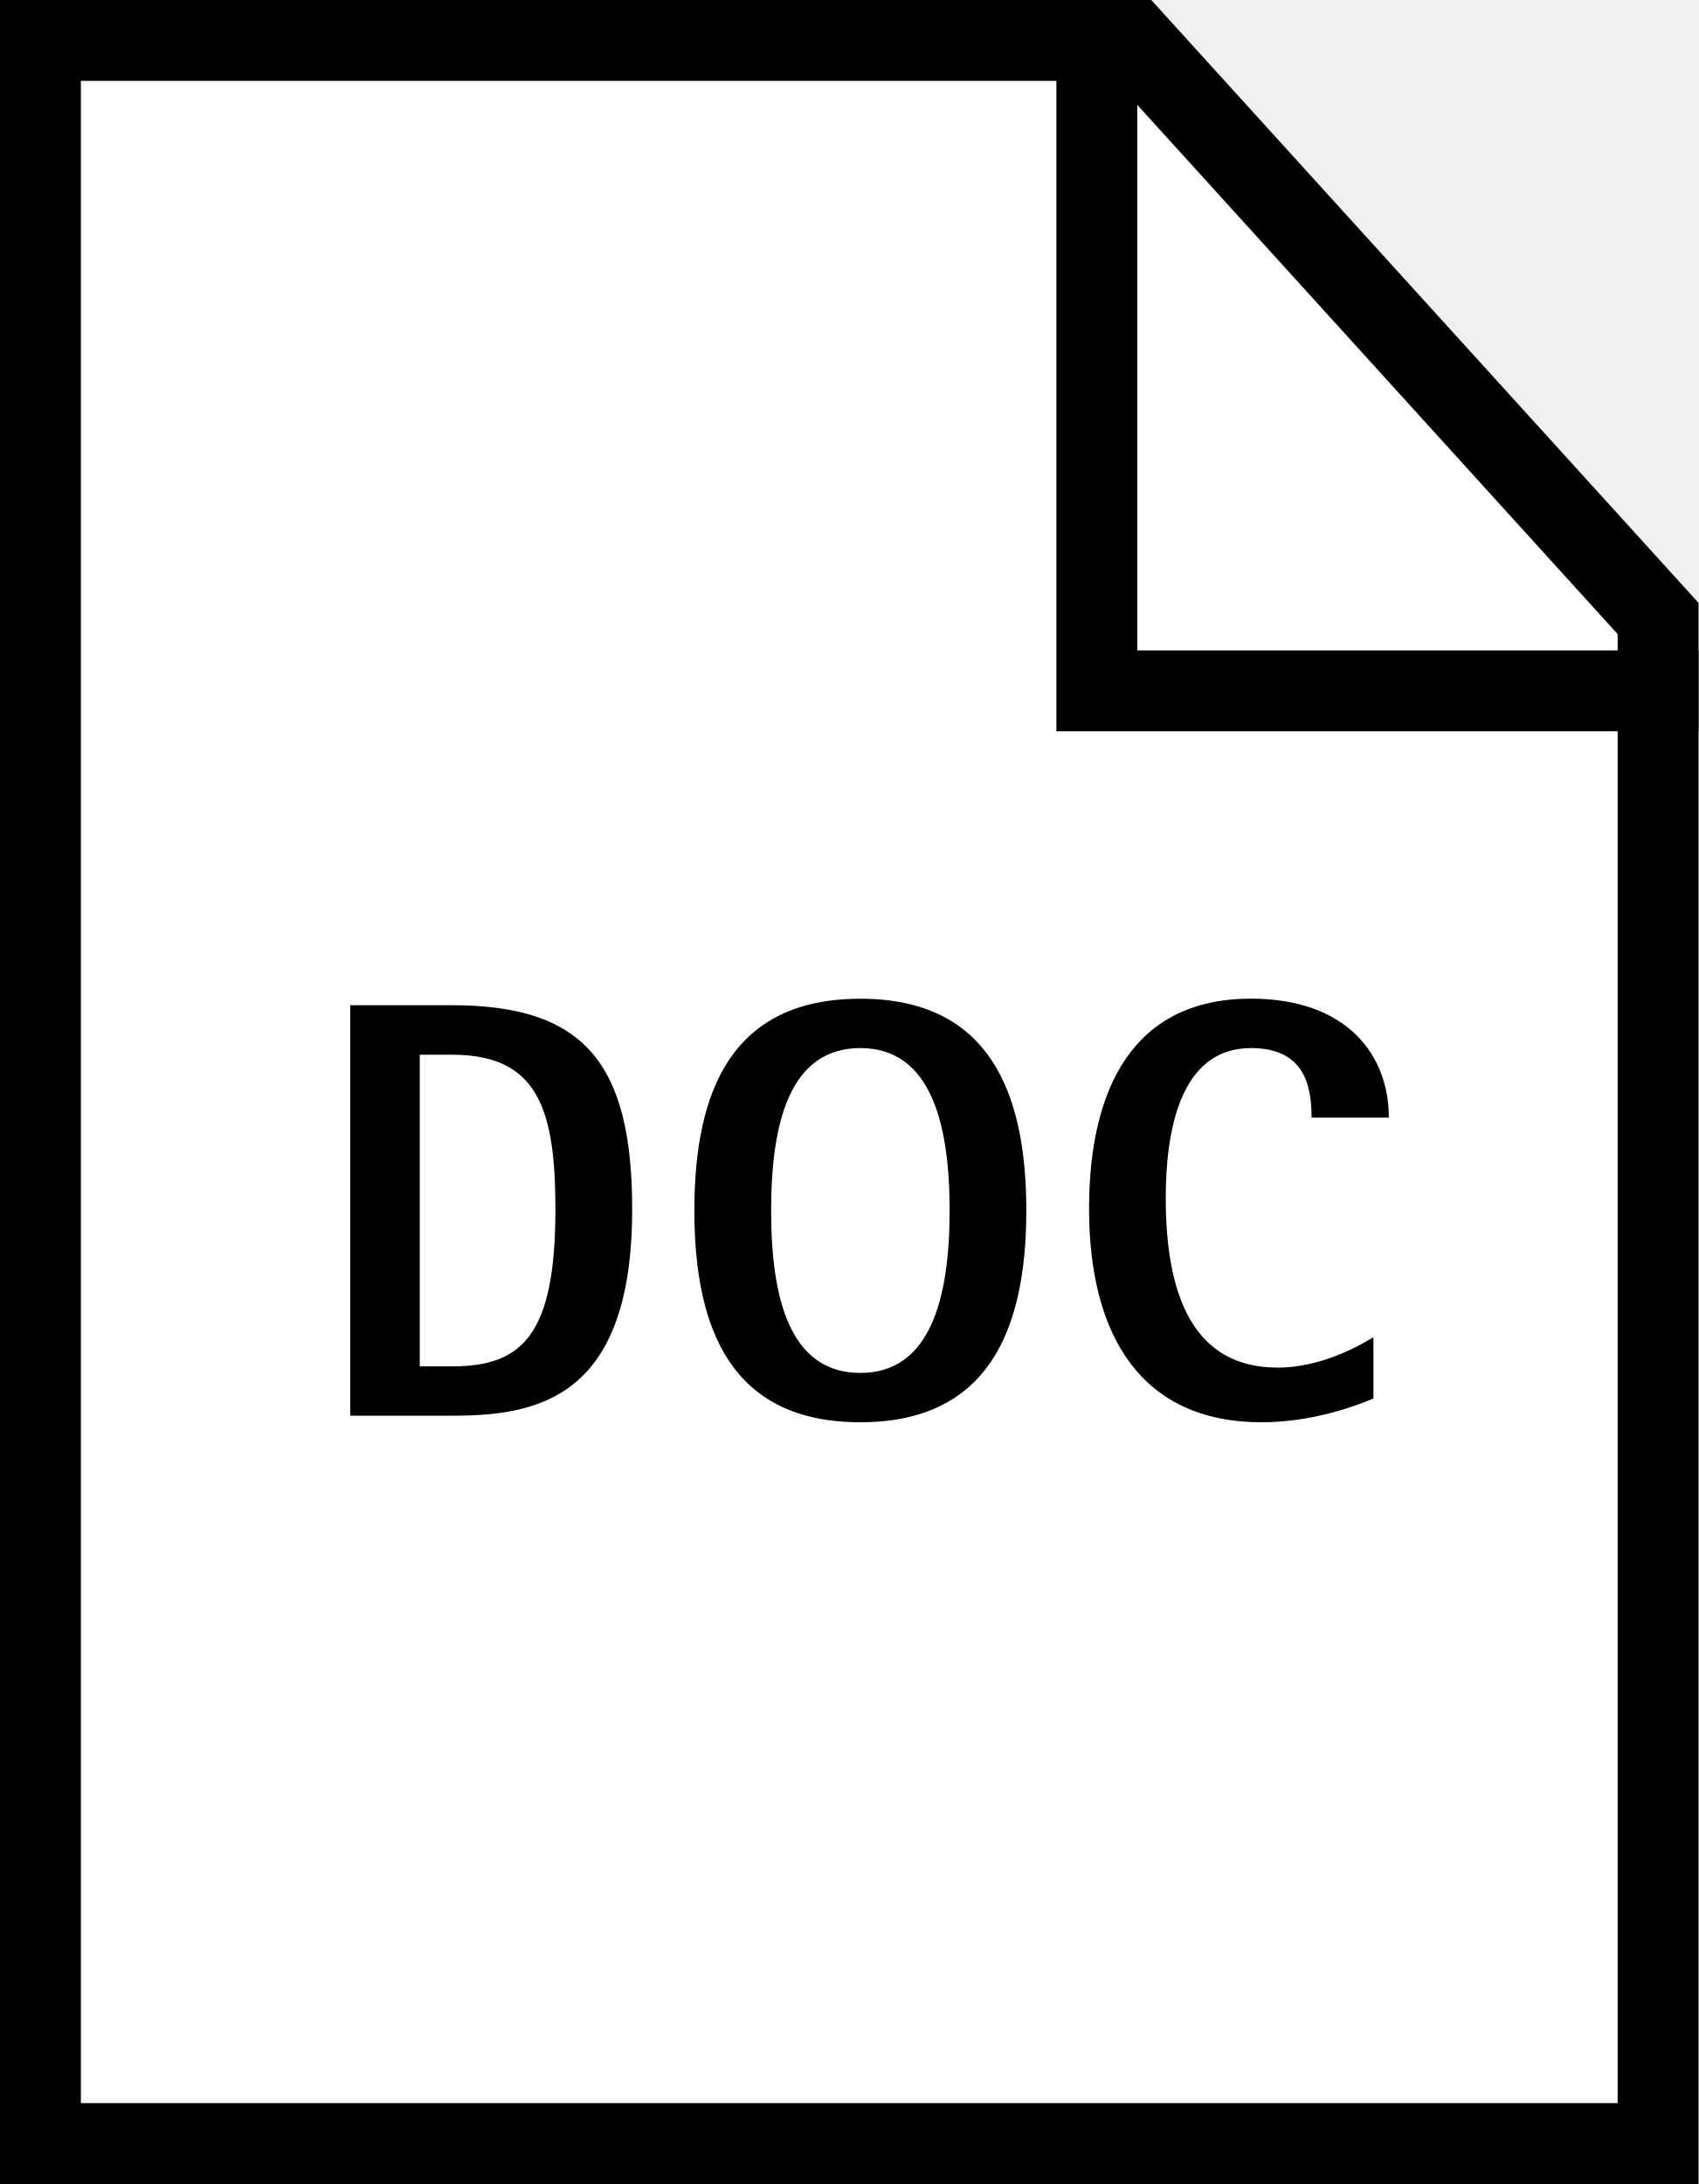
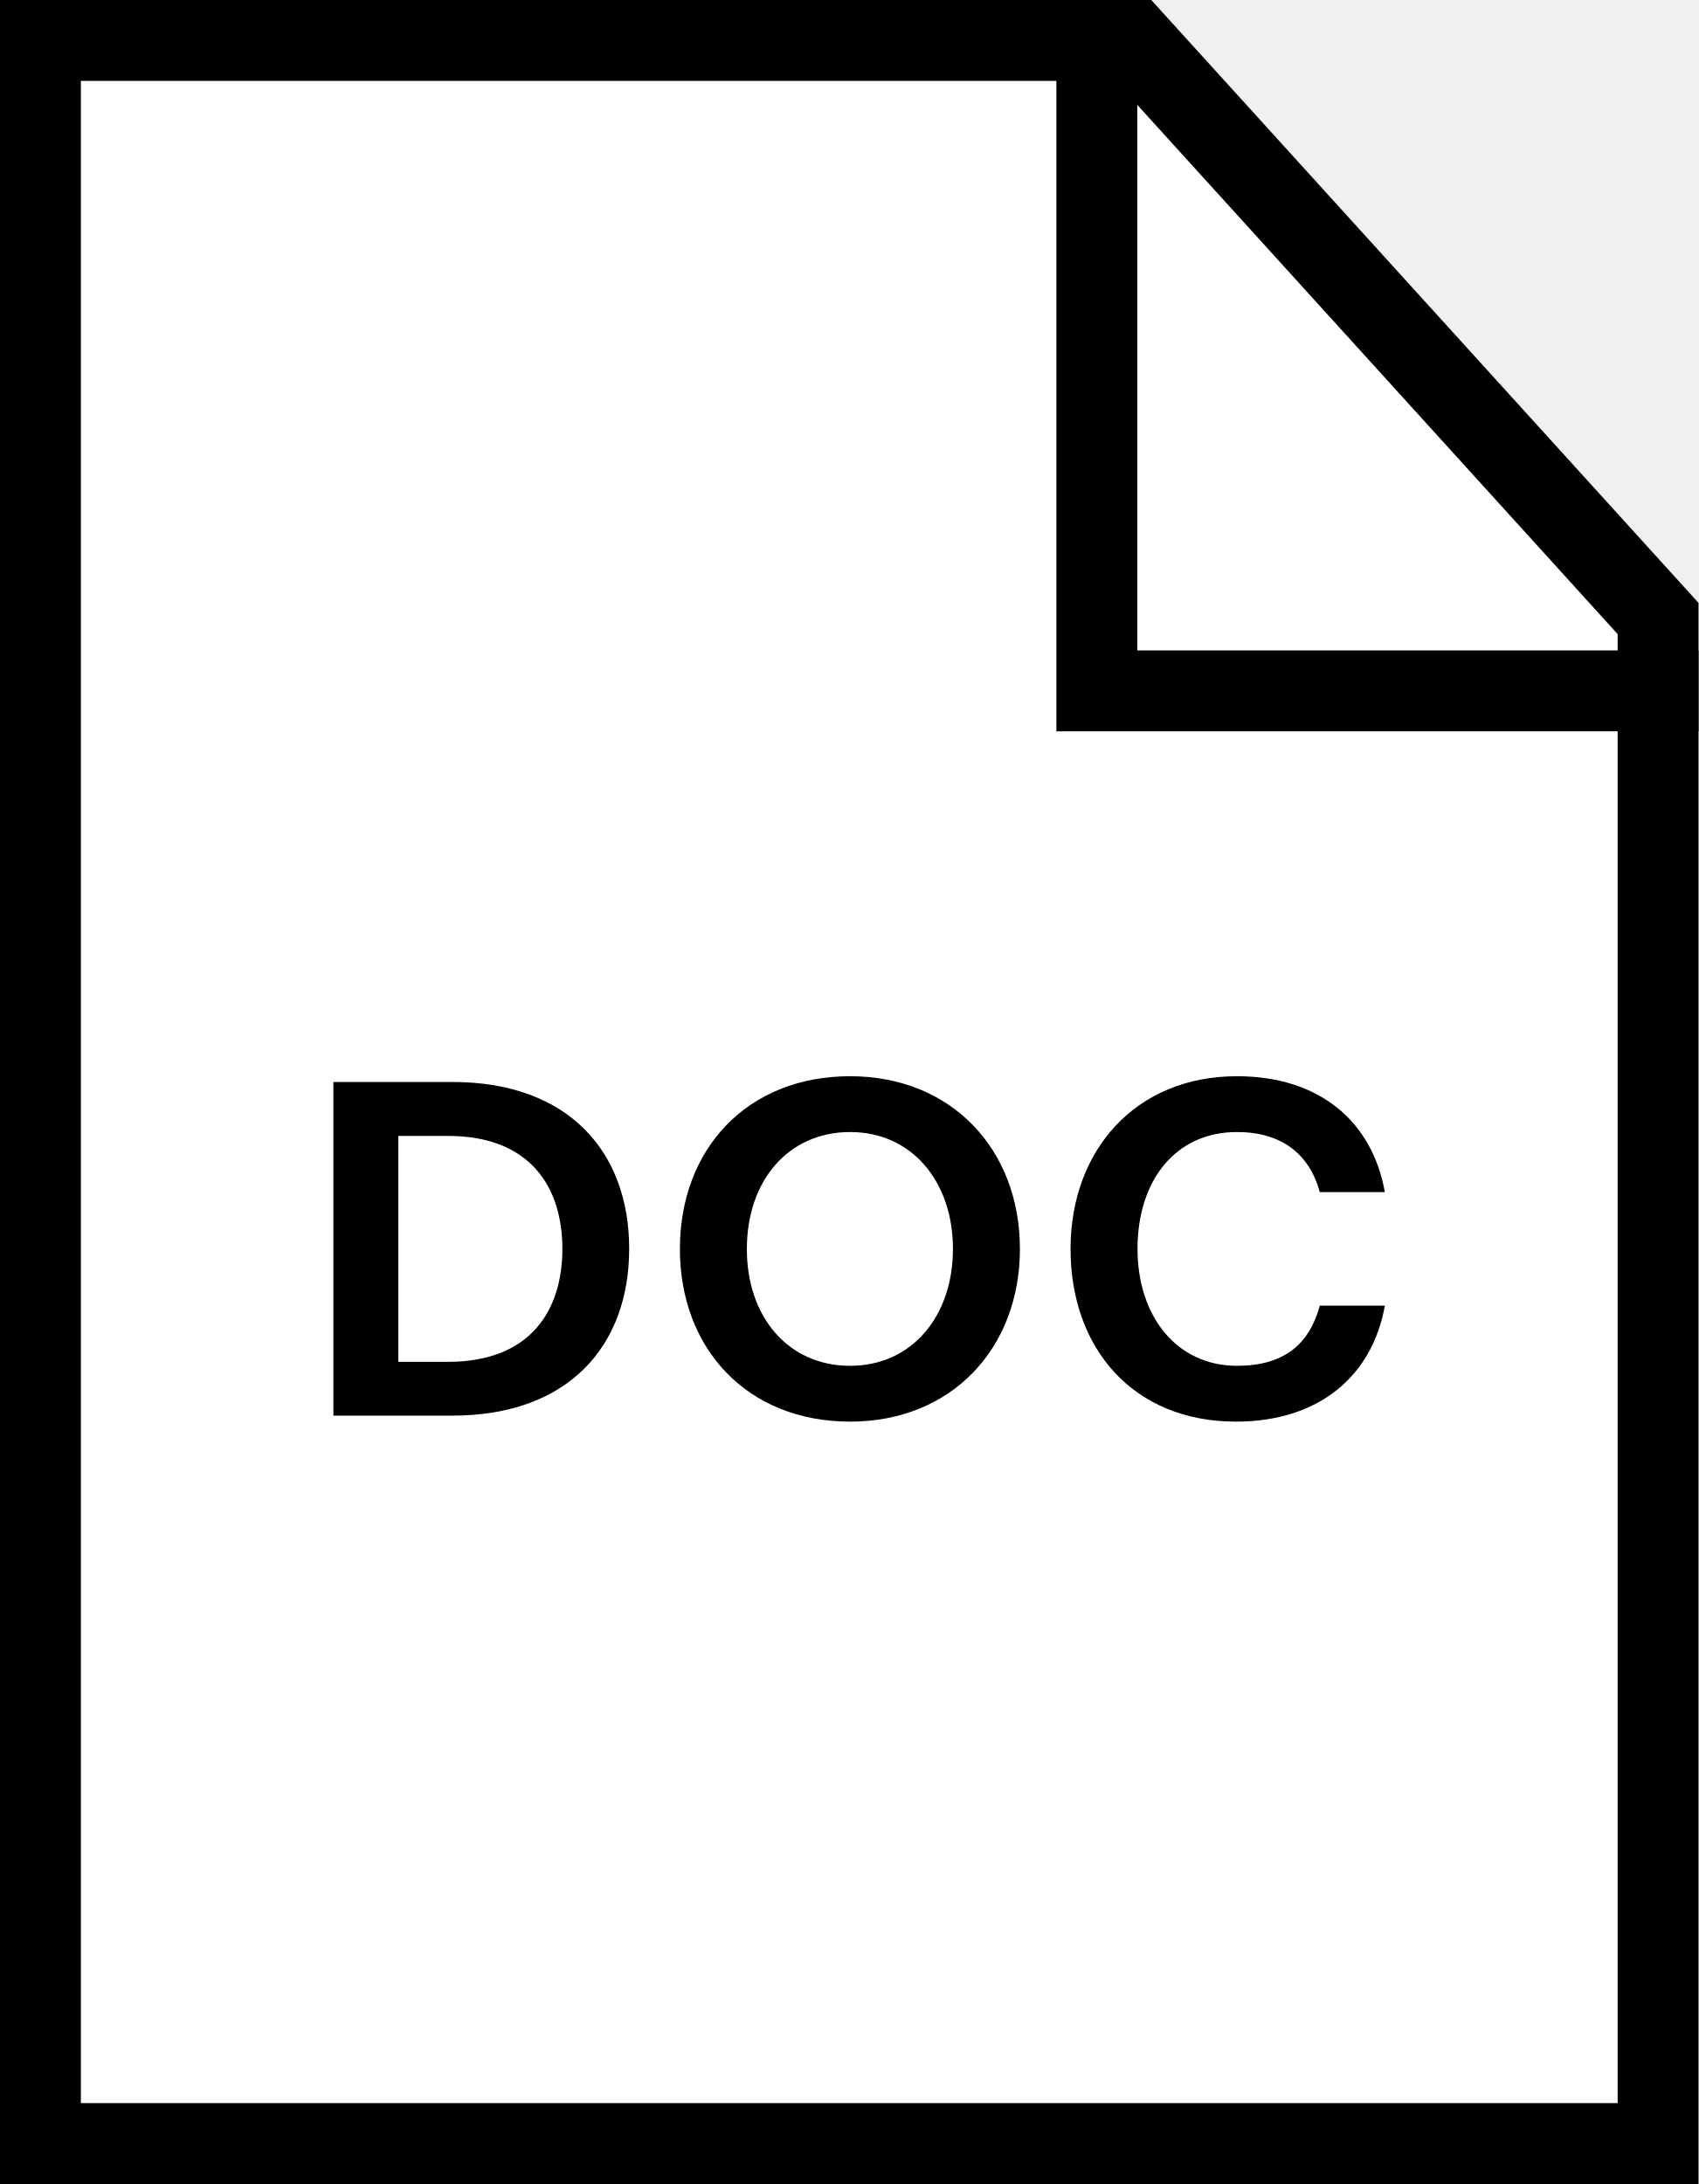
<svg xmlns="http://www.w3.org/2000/svg" version="1.1" x="0px" y="0px" width="21px" height="27px" viewBox="0 0 21 27" overflow="visible" enable-background="new 0 0 21 27" xml:space="preserve">
  <defs>
</defs>
  <g>
    <polygon fill="#FFFFFF" points="0.5,26.5 0.5,0.5 14.013,0.5 20.5,7.646 20.5,26.5  " />
    <path d="M13.792,1L20,7.839V26H1V1H13.792 M14.234,0H0v27h21V7.453L14.234,0L14.234,0z" />
  </g>
-   <path d="M4.33,12.427h1.257c1.625,0,2.229,0.706,2.229,2.523c0,2.346-1.177,2.552-2.229,2.552H4.33V12.427z M5.19,16.892h0.397  c0.868,0,1.28-0.383,1.28-1.941c0-1.236-0.213-1.912-1.28-1.912H5.19V16.892z" />
-   <path d="M8.585,14.965c0-1.479,0.463-2.618,2.052-2.618c1.582,0,2.052,1.14,2.052,2.618s-0.471,2.618-2.052,2.618  C9.049,17.583,8.585,16.443,8.585,14.965z M10.637,16.973c0.868,0,1.104-0.927,1.104-2.008s-0.235-2.008-1.104-2.008  c-0.875,0-1.103,0.927-1.103,2.008S9.762,16.973,10.637,16.973z" />
-   <path d="M16.981,17.289c-0.243,0.103-0.772,0.294-1.383,0.294c-1.479,0-2.133-1.06-2.133-2.641c0-1.493,0.552-2.596,2.001-2.596  c1.176,0,1.705,0.684,1.705,1.471h-0.955c0-0.397-0.089-0.86-0.75-0.86c-0.891,0-1.053,1.059-1.053,1.854  c0,1.213,0.346,2.096,1.383,2.096c0.566,0,1.045-0.294,1.185-0.375V17.289z" />
+   <path d="M4.122,13.376h1.469c1.445,0,2.188,0.87,2.188,2.063s-0.744,2.062-2.188,2.062H4.122V13.376z M4.925,14.042v2.794h0.612  c1.032,0,1.416-0.647,1.416-1.396c0-0.75-0.384-1.397-1.416-1.397H4.925z" />
+   <path d="M10.511,13.305c1.253,0,2.099,0.905,2.099,2.135c0,1.229-0.845,2.135-2.099,2.135c-1.277,0-2.105-0.906-2.105-2.135  C8.406,14.21,9.233,13.305,10.511,13.305z M10.511,16.885c0.762,0,1.271-0.612,1.271-1.445c0-0.834-0.51-1.445-1.271-1.445  c-0.768,0-1.277,0.605-1.277,1.445C9.233,16.278,9.743,16.885,10.511,16.885z" />
+   <path d="M15.293,13.305c1.02,0,1.673,0.558,1.829,1.433h-0.804c-0.132-0.479-0.48-0.743-1.025-0.743  c-0.756,0-1.229,0.594-1.229,1.445c0,0.833,0.485,1.445,1.229,1.445c0.582,0,0.894-0.265,1.025-0.744h0.804  c-0.156,0.876-0.821,1.434-1.841,1.434c-1.271,0-2.045-0.906-2.045-2.135C13.236,14.222,14.039,13.305,15.293,13.305z" />
  <polyline fill="none" stroke="#000000" points="13.561,0.174 13.561,8.541 21,8.541 " />
</svg>
